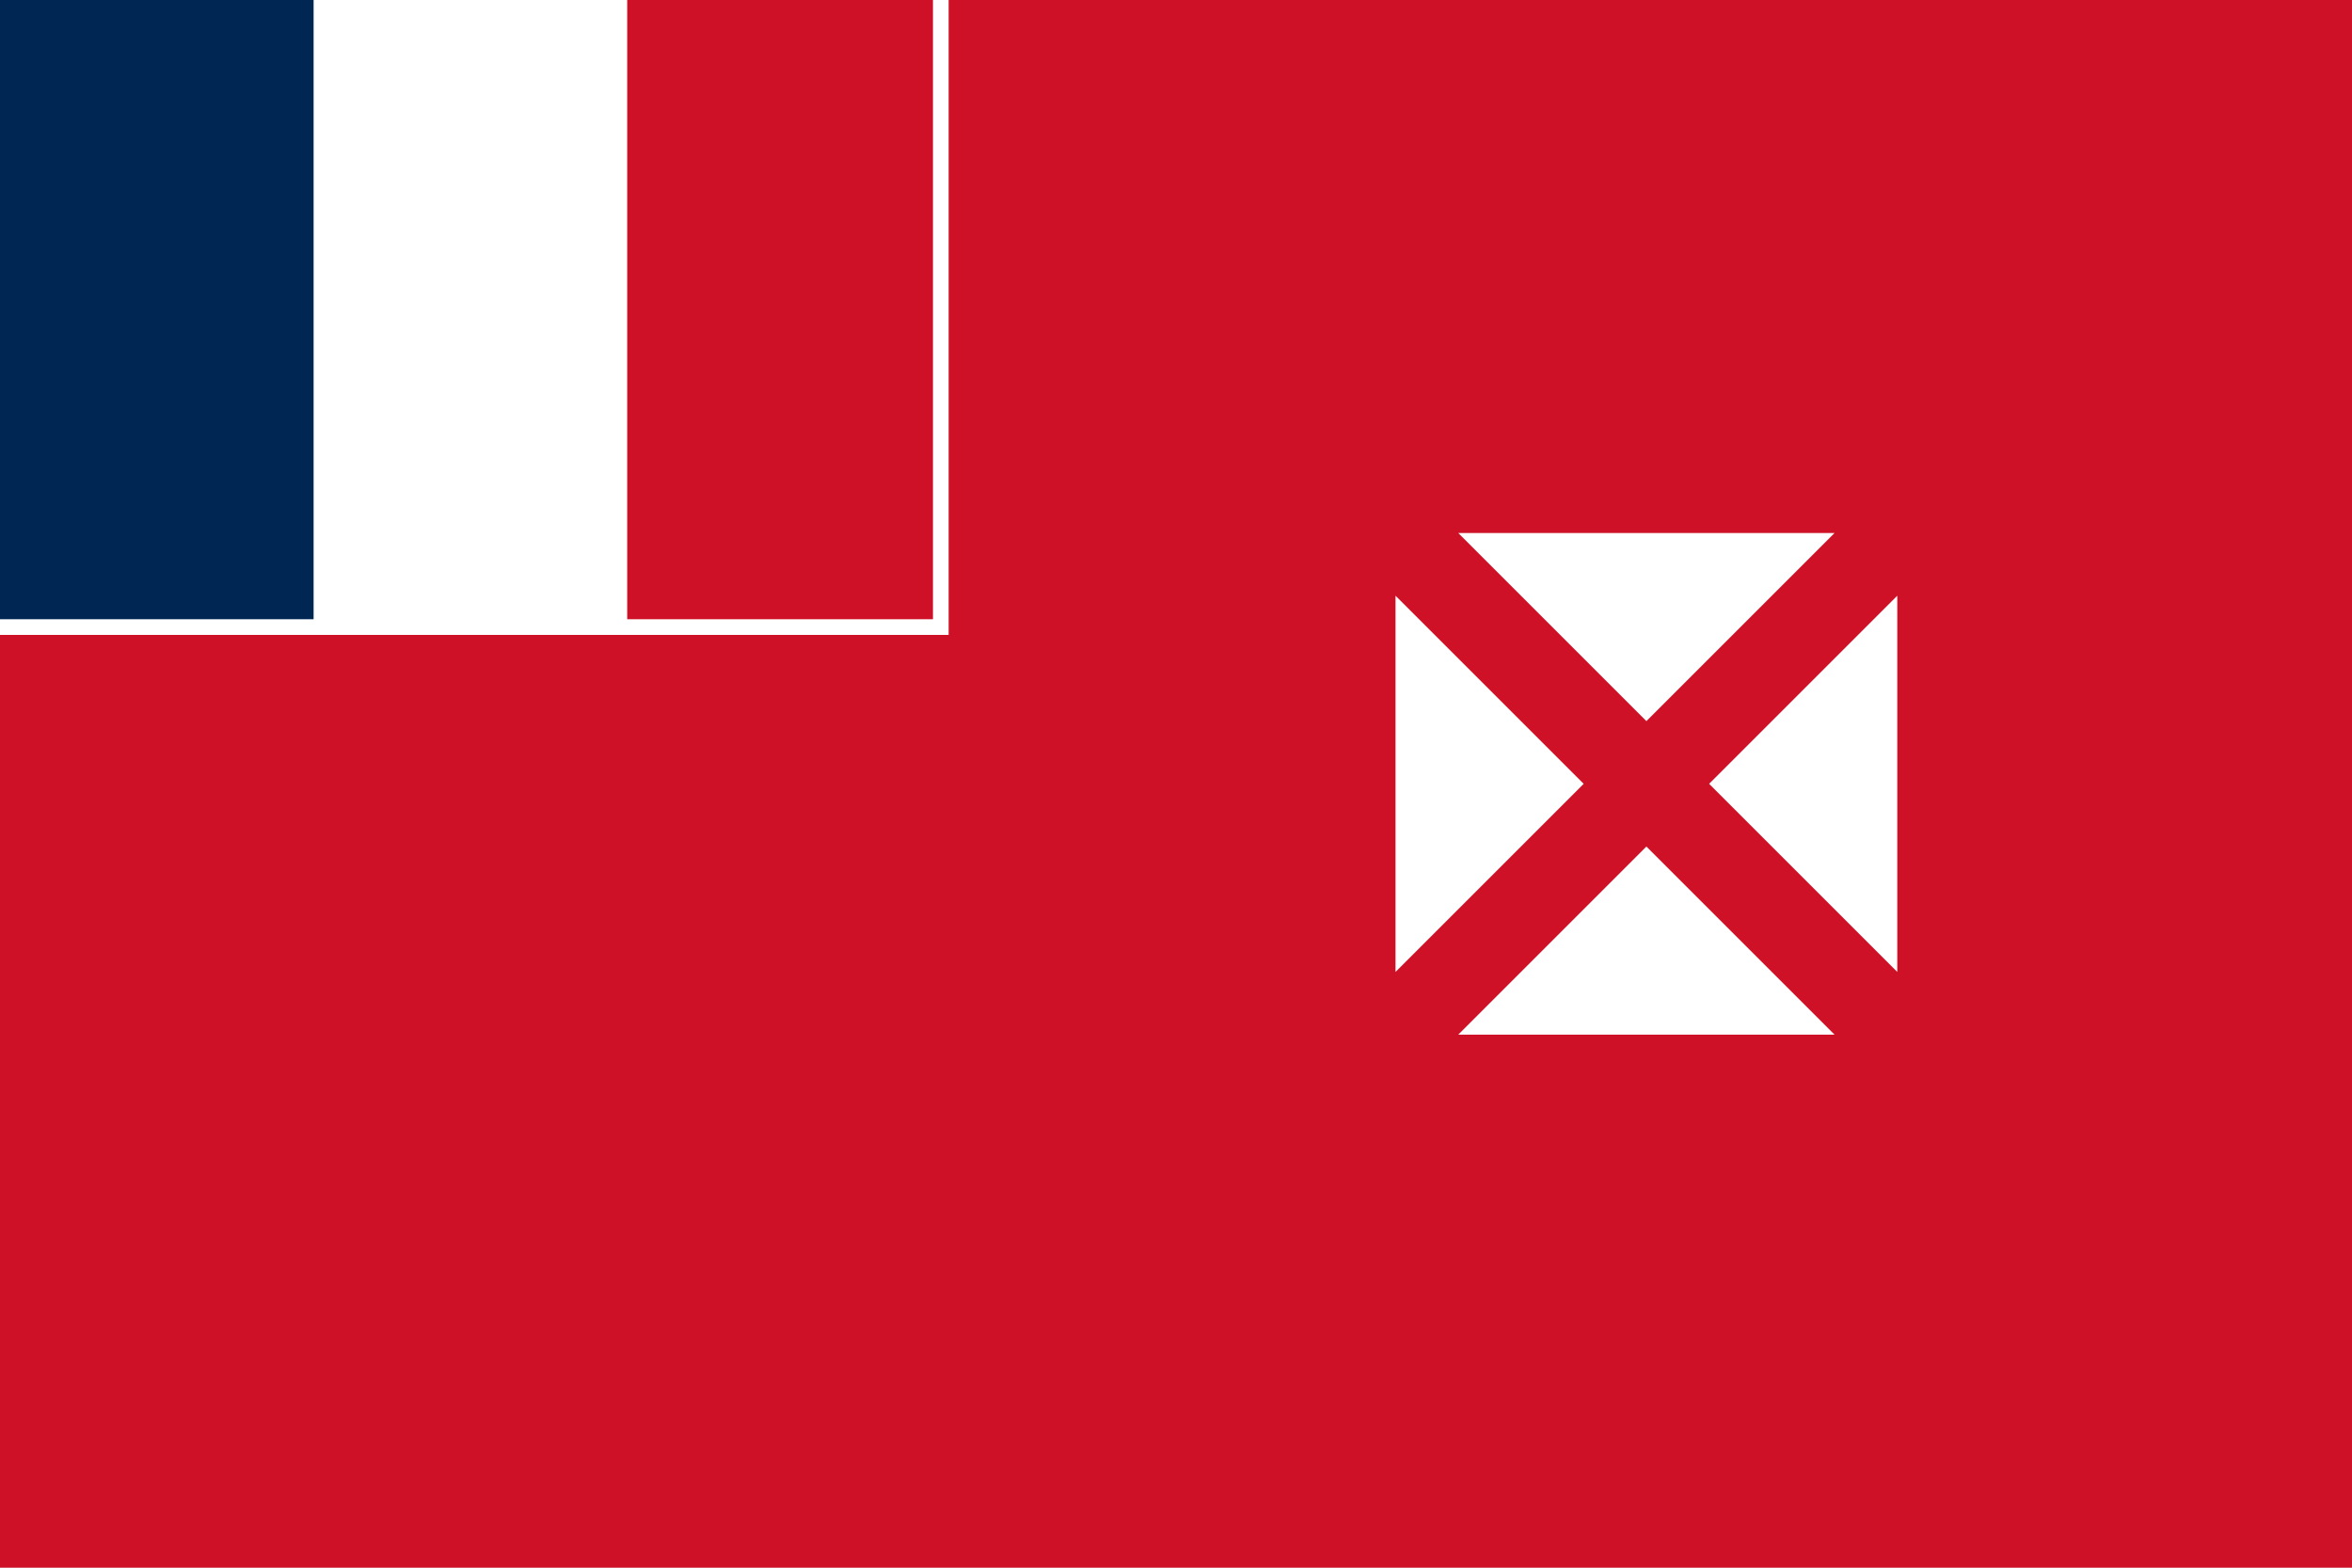
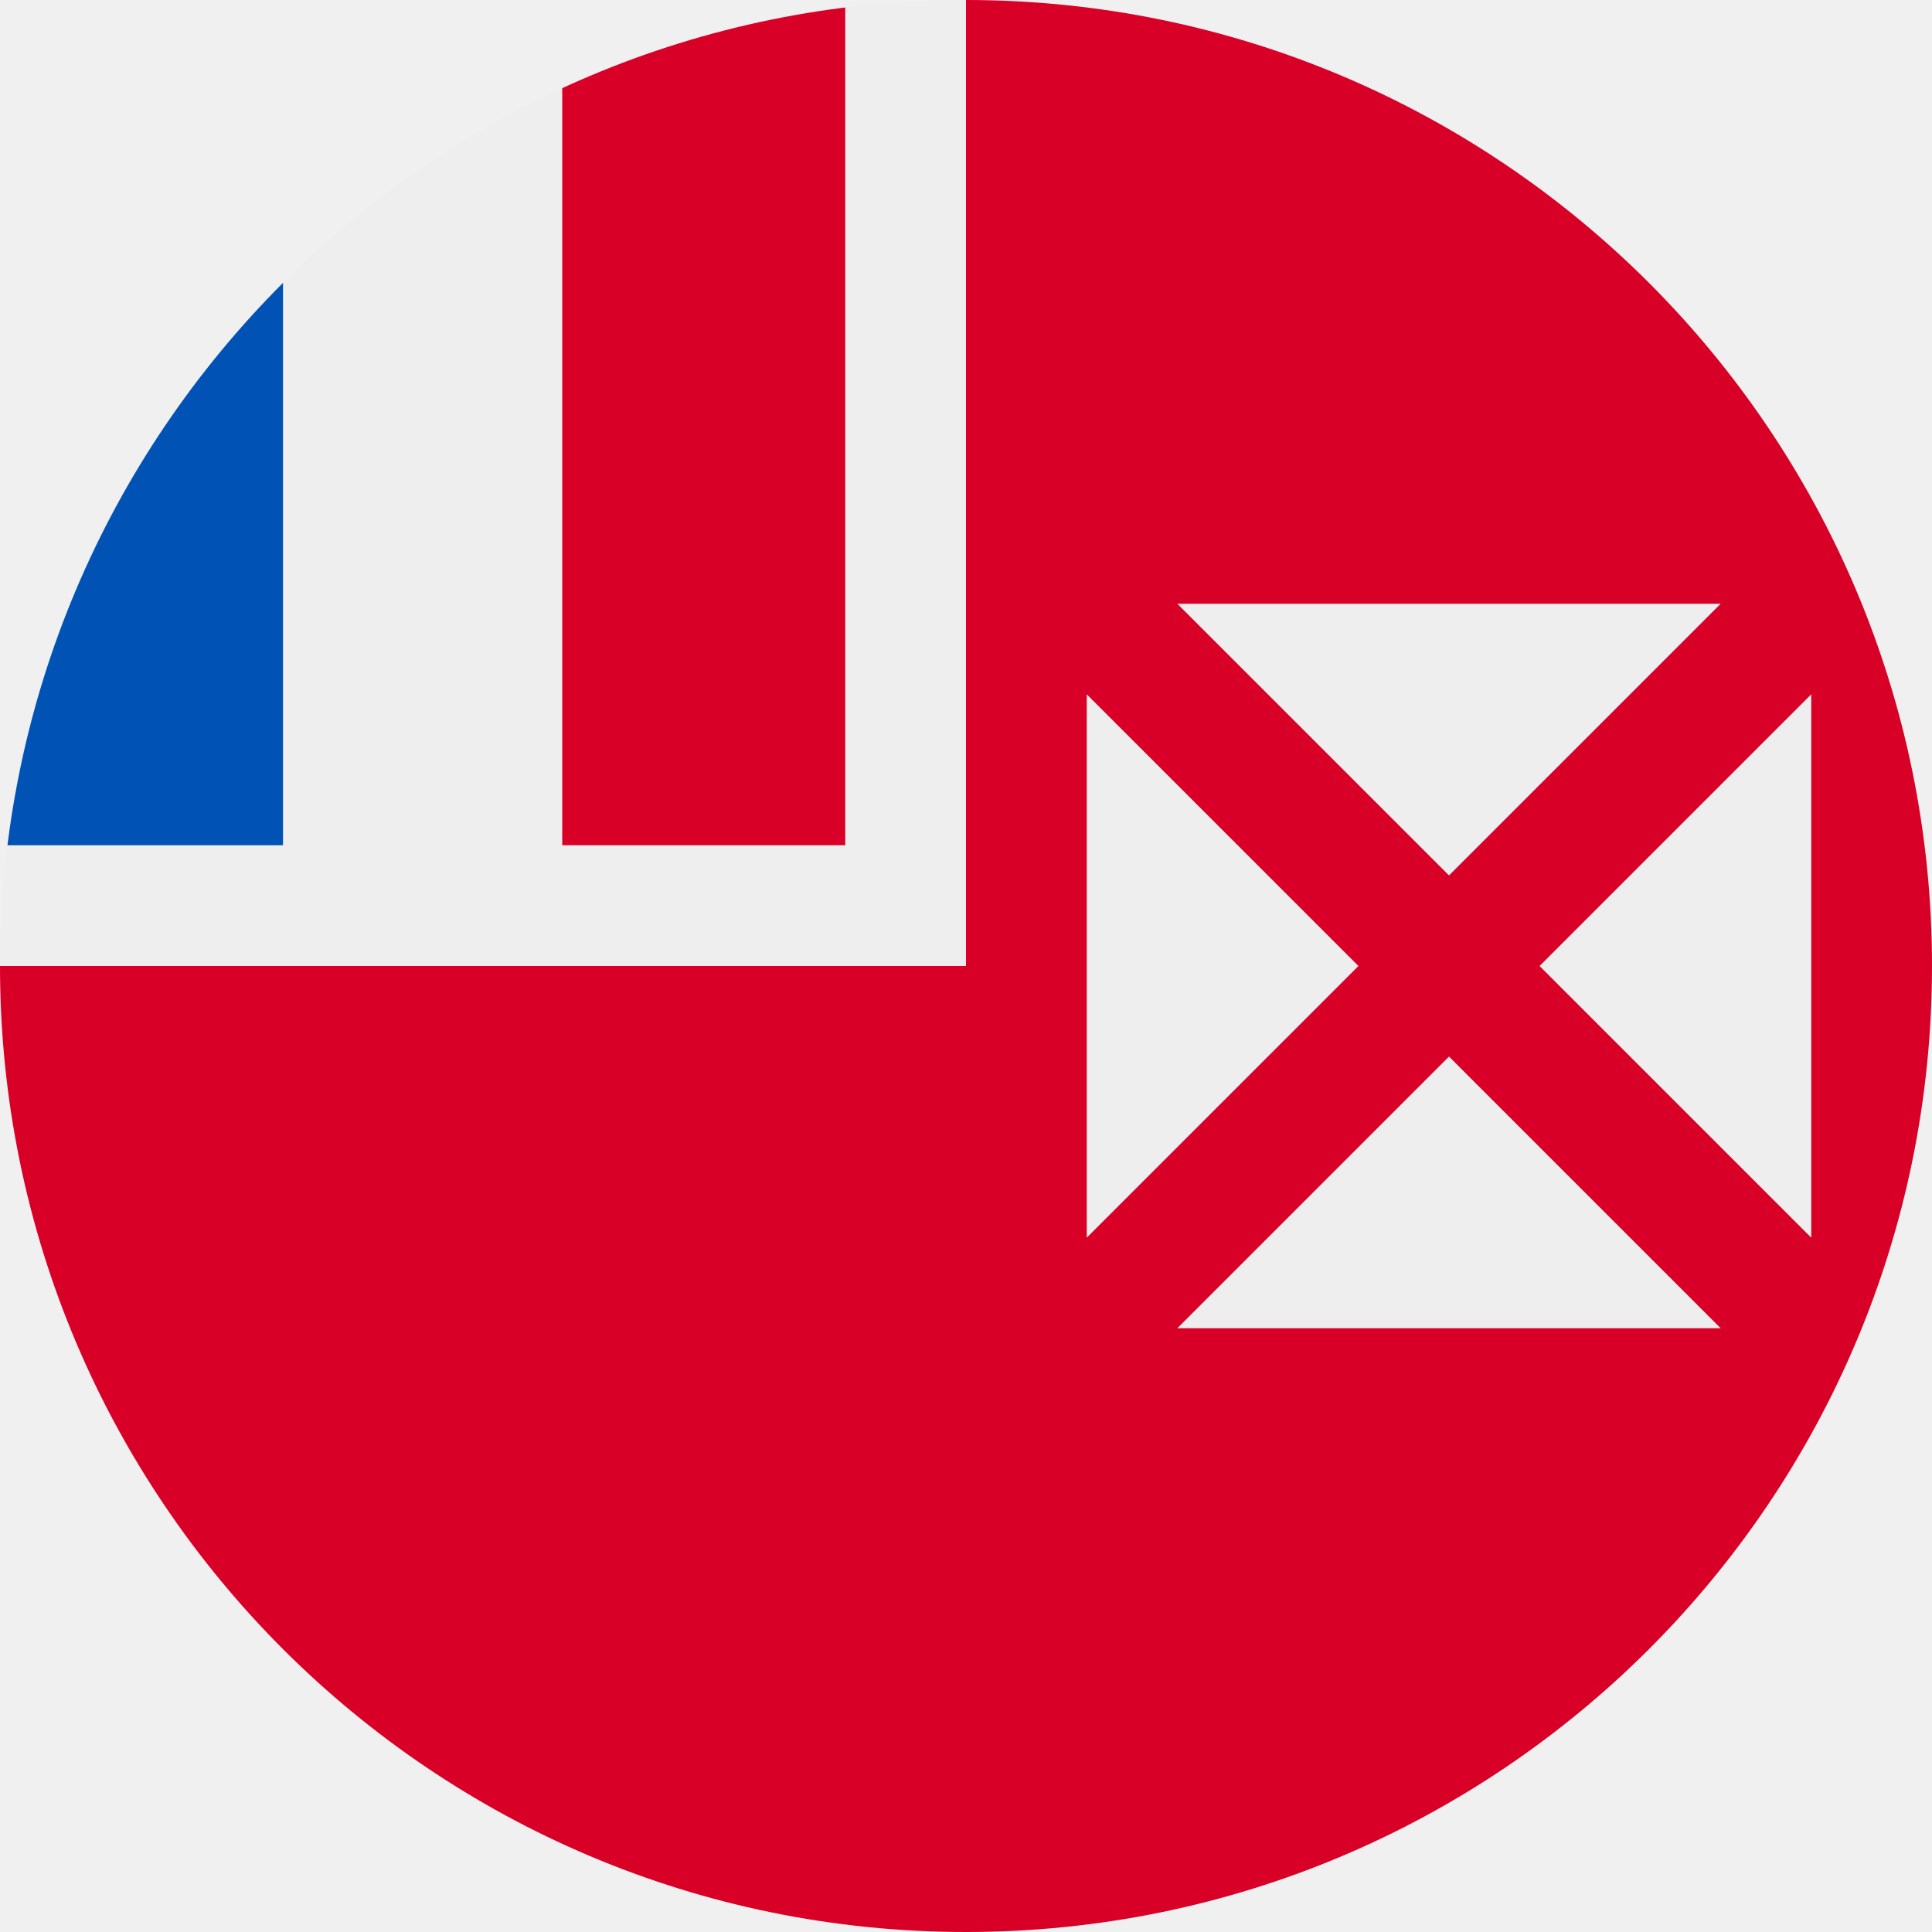
- <svg xmlns="http://www.w3.org/2000/svg" width="900" height="600" viewBox="0 0 150 100">
-   <path fill="#CE1126" d="M0 0h150v100H0z" style="fill:#ce1126;fill-opacity:1" />
-   <path fill="#FFF" d="M0 0h40v40H0z" />
-   <path fill="#002654" d="M0 0h20v40H0z" style="fill:#002654;fill-opacity:1" />
-   <path fill="none" stroke="#FFF" d="M0 40h60V0" />
-   <path fill="#FFF" d="M105 46 93 34h24zm-4 4L89 38v24zm4 4L93 66h24zm4-4 12-12v24z" />
+ <svg xmlns="http://www.w3.org/2000/svg" width="512" height="512" viewBox="0 0 512 512">
+   <mask id="a">
+     <circle cx="256" cy="256" r="256" fill="#fff" />
+   </mask>
+   <g mask="url(#a)">
+     <path fill="#d80027" d="M256 0h256v512H0V256Z" />
+     <path fill="#eee" d="M0 0h256v256H0Z" />
+     <path fill="#0052b4" d="M0 0h75v224H0Z" />
+     <path fill="#d80027" d="M149 0h75v224h-75z" />
+     <path fill="#eee" d="m384 232-72-72h144zm-24 24-72-72v144zm24 24-72 72h144zm24-24 72-72v144z" />
+   </g>
</svg>
